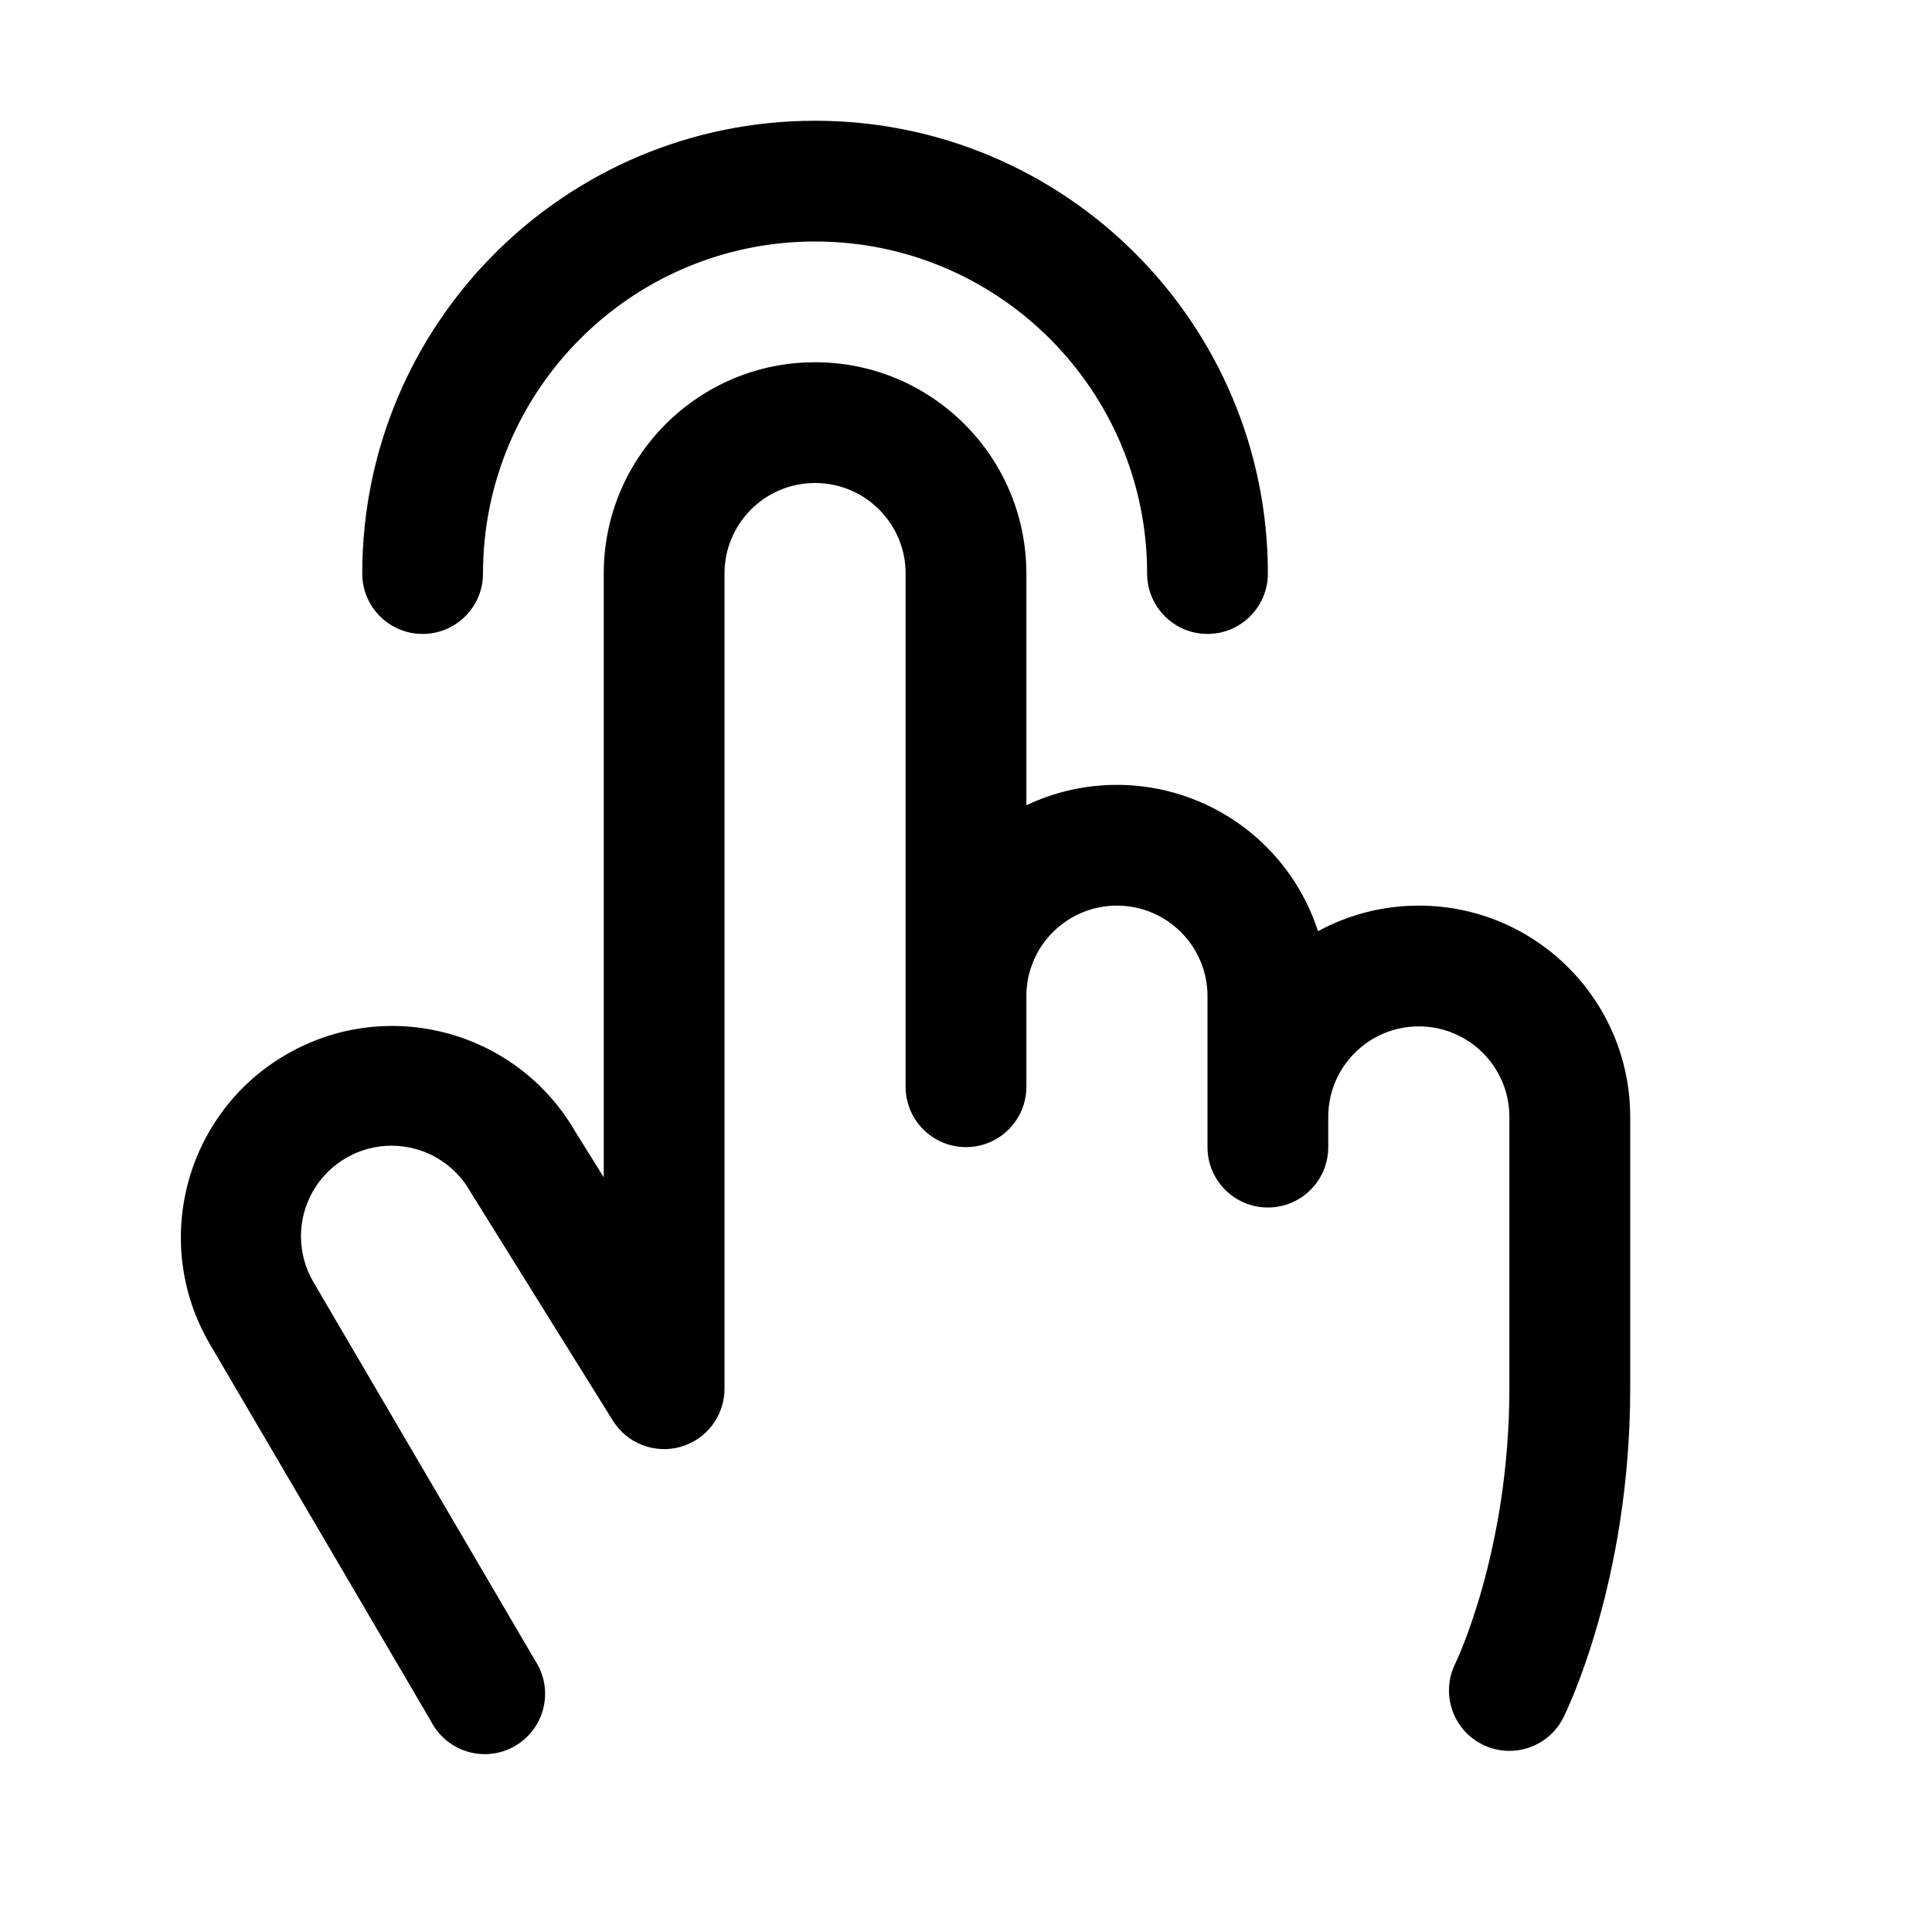
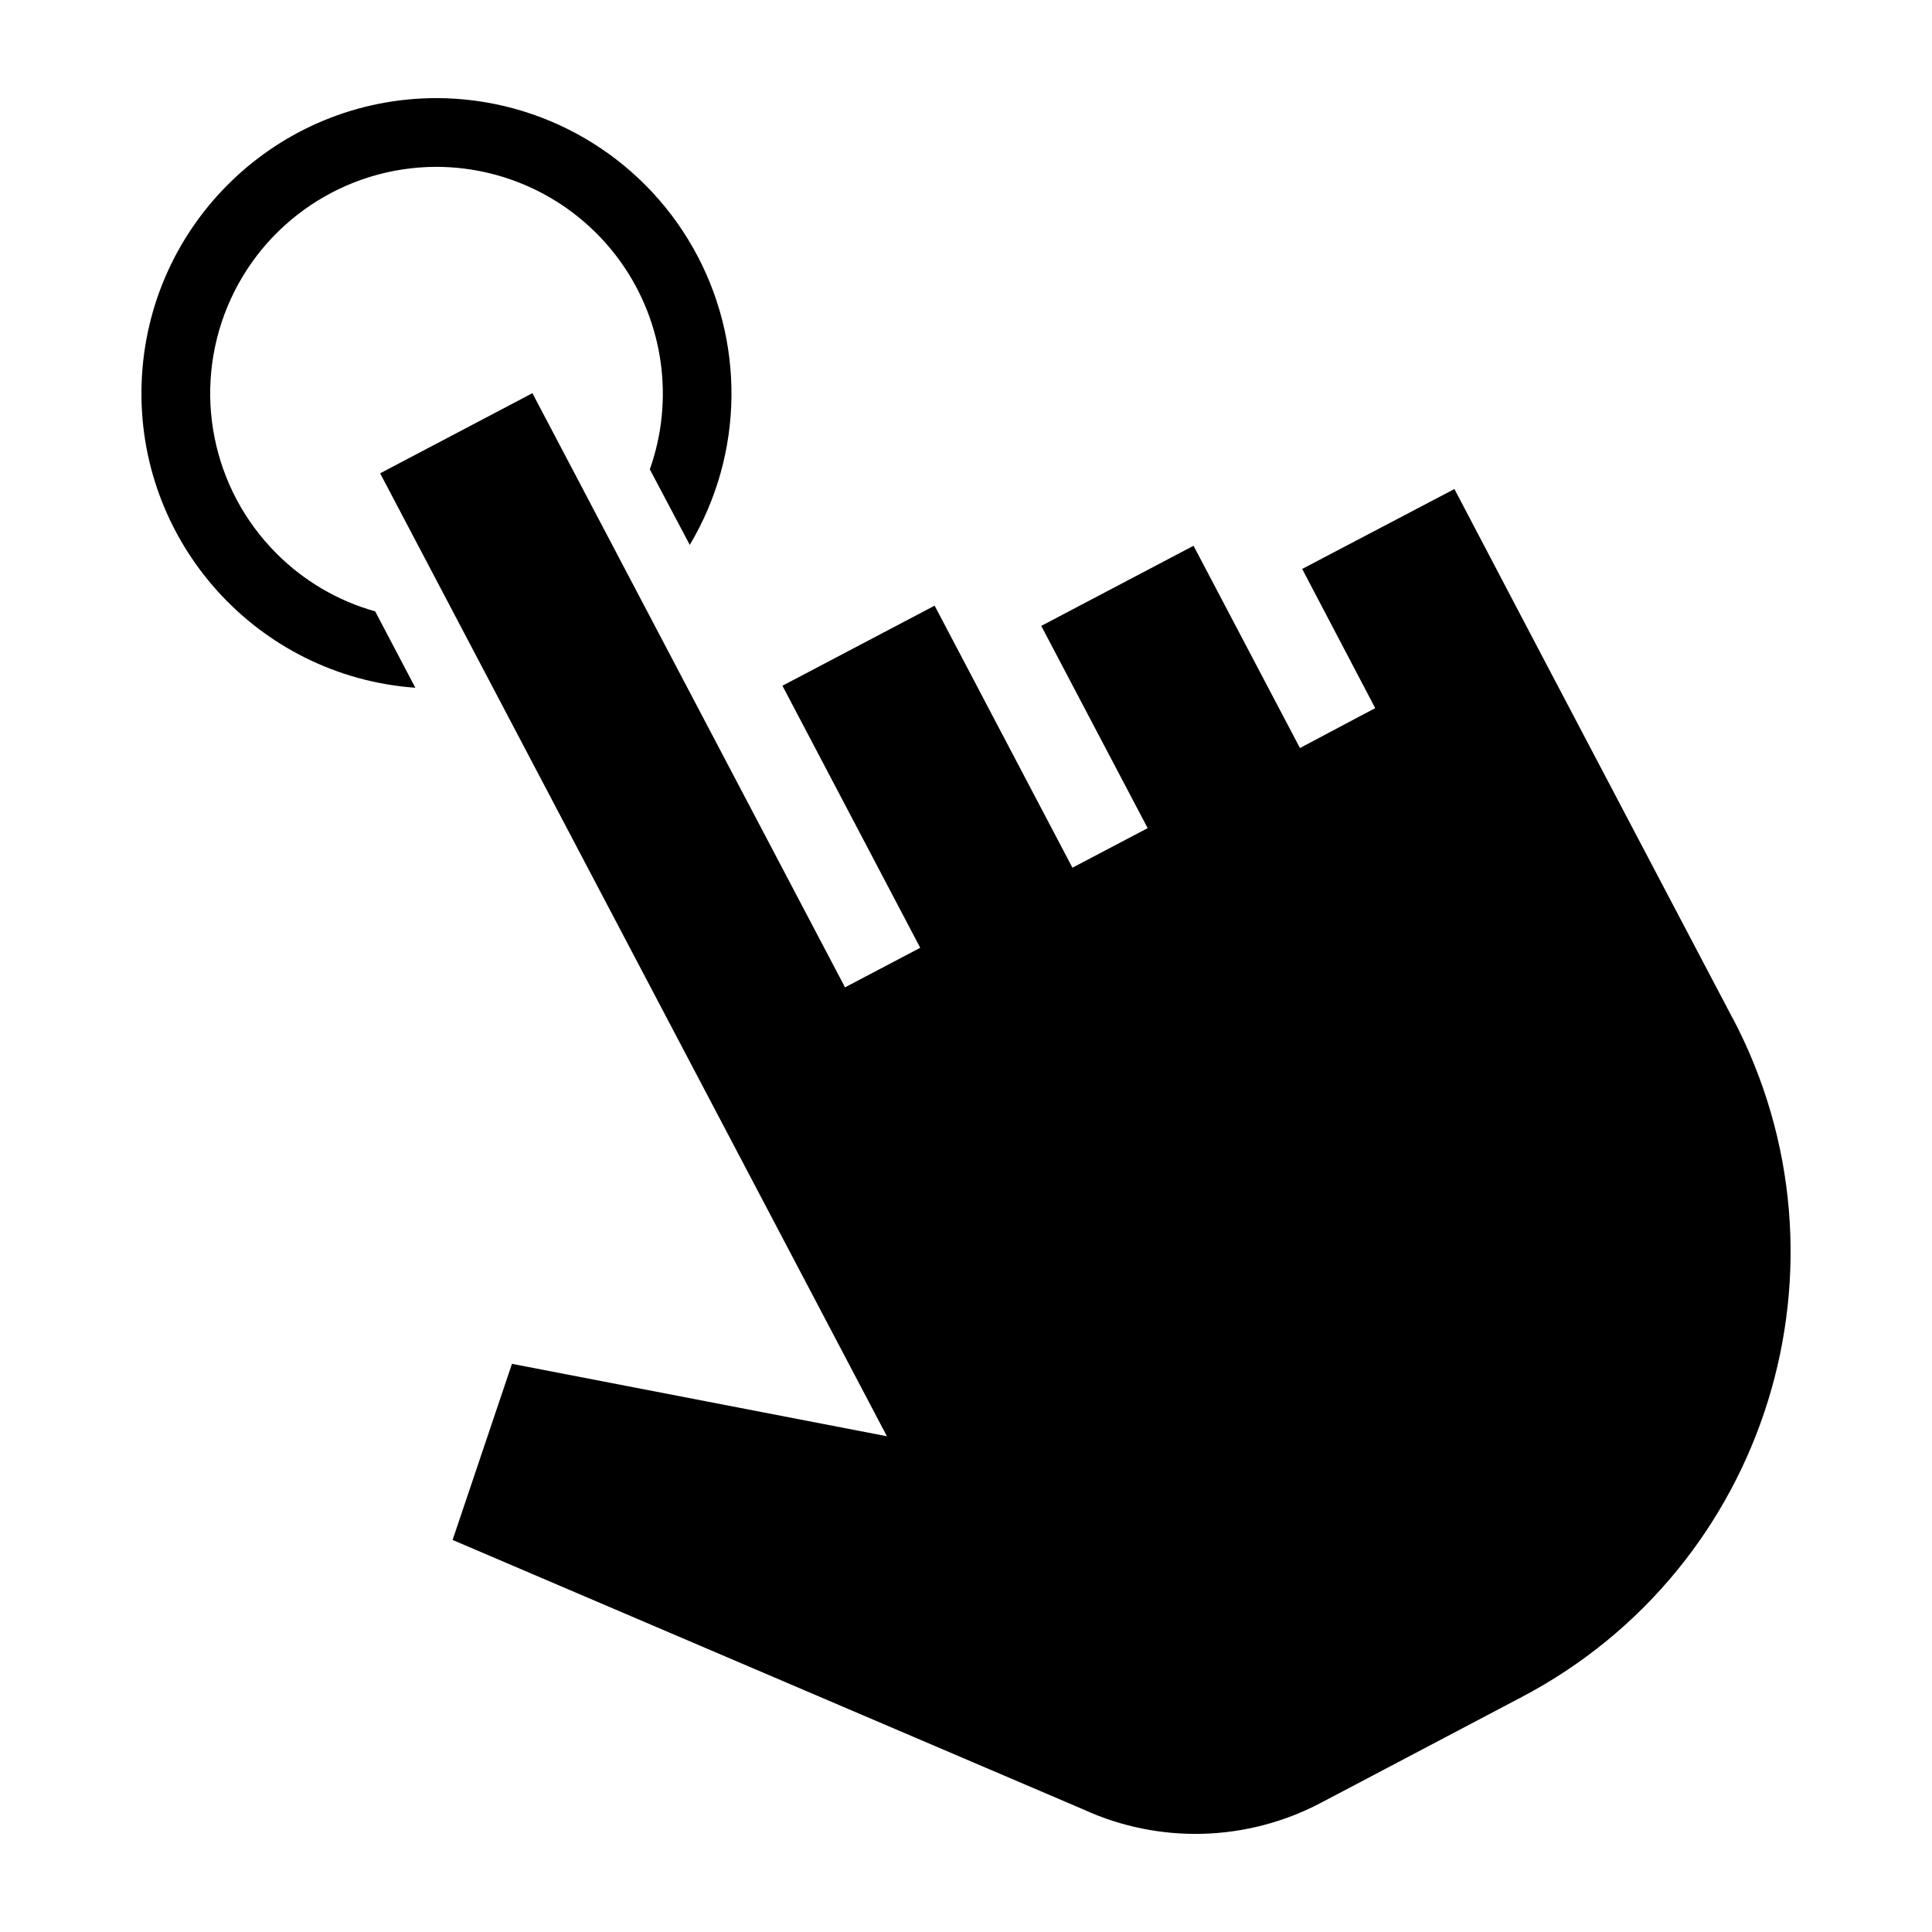
- <svg xmlns="http://www.w3.org/2000/svg" stroke="currentColor" fill="currentColor" stroke-width="0" viewBox="0 0 256 256" height="200px" width="200px">
-   <path d="M48,76a60,60,0,0,1,120,0,8,8,0,0,1-16,0,44,44,0,0,0-88,0,8,8,0,0,1-16,0Zm140,44a27.9,27.9,0,0,0-13.36,3.39A28,28,0,0,0,136,106.7V76a28,28,0,0,0-56,0v80l-3.82-6.13a28,28,0,0,0-48.41,28.17l29.32,50A8,8,0,1,0,70.89,220L41.6,170a12,12,0,1,1,20.78-12l.14.23,18.68,30A8,8,0,0,0,96,184V76a12,12,0,0,1,24,0v68a8,8,0,0,0,16,0V132a12,12,0,0,1,24,0v20a8,8,0,0,0,16,0v-4a12,12,0,0,1,24,0v36c0,21.61-7.1,36.3-7.16,36.42a8,8,0,0,0,3.58,10.73A7.9,7.9,0,0,0,200,232a8,8,0,0,0,7.16-4.42c.37-.73,8.85-18,8.85-43.58V148A28,28,0,0,0,188,120Z">
+ <svg xmlns="http://www.w3.org/2000/svg" stroke="currentColor" fill="currentColor" stroke-width="0" viewBox="0 0 512 512" height="200px" width="200px">
+   <path d="M459.15 269.75a133.197 133.197 0 0 1-55.862 179.975l-42.782 22.541-10.52 5.533a71.277 71.277 0 0 1-62.966 1.685l-167.077-71.38 15.733-46.676 99.363 19.194-51.458-97.78-82.843-157.411 40.357-21.232 82.844 157.457 19.934-10.485-36.521-69.445 40.335-21.22 36.52 69.445 19.935-10.485-28.2-53.598 40.358-21.232 28.2 53.598 19.945-10.576-19.354-36.886 40.346-21.174 19.354 36.885 54.348 103.301zM73.268 146.674a60.03 60.03 0 0 1 42.361-102.459 60.098 60.098 0 0 1 56.58 80.169l10.588 20.013A78.29 78.29 0 0 0 115.708 26a78.233 78.233 0 0 0-5.635 156.262L99.428 162.02a59.688 59.688 0 0 1-26.16-15.346z">
    </path>
</svg>
